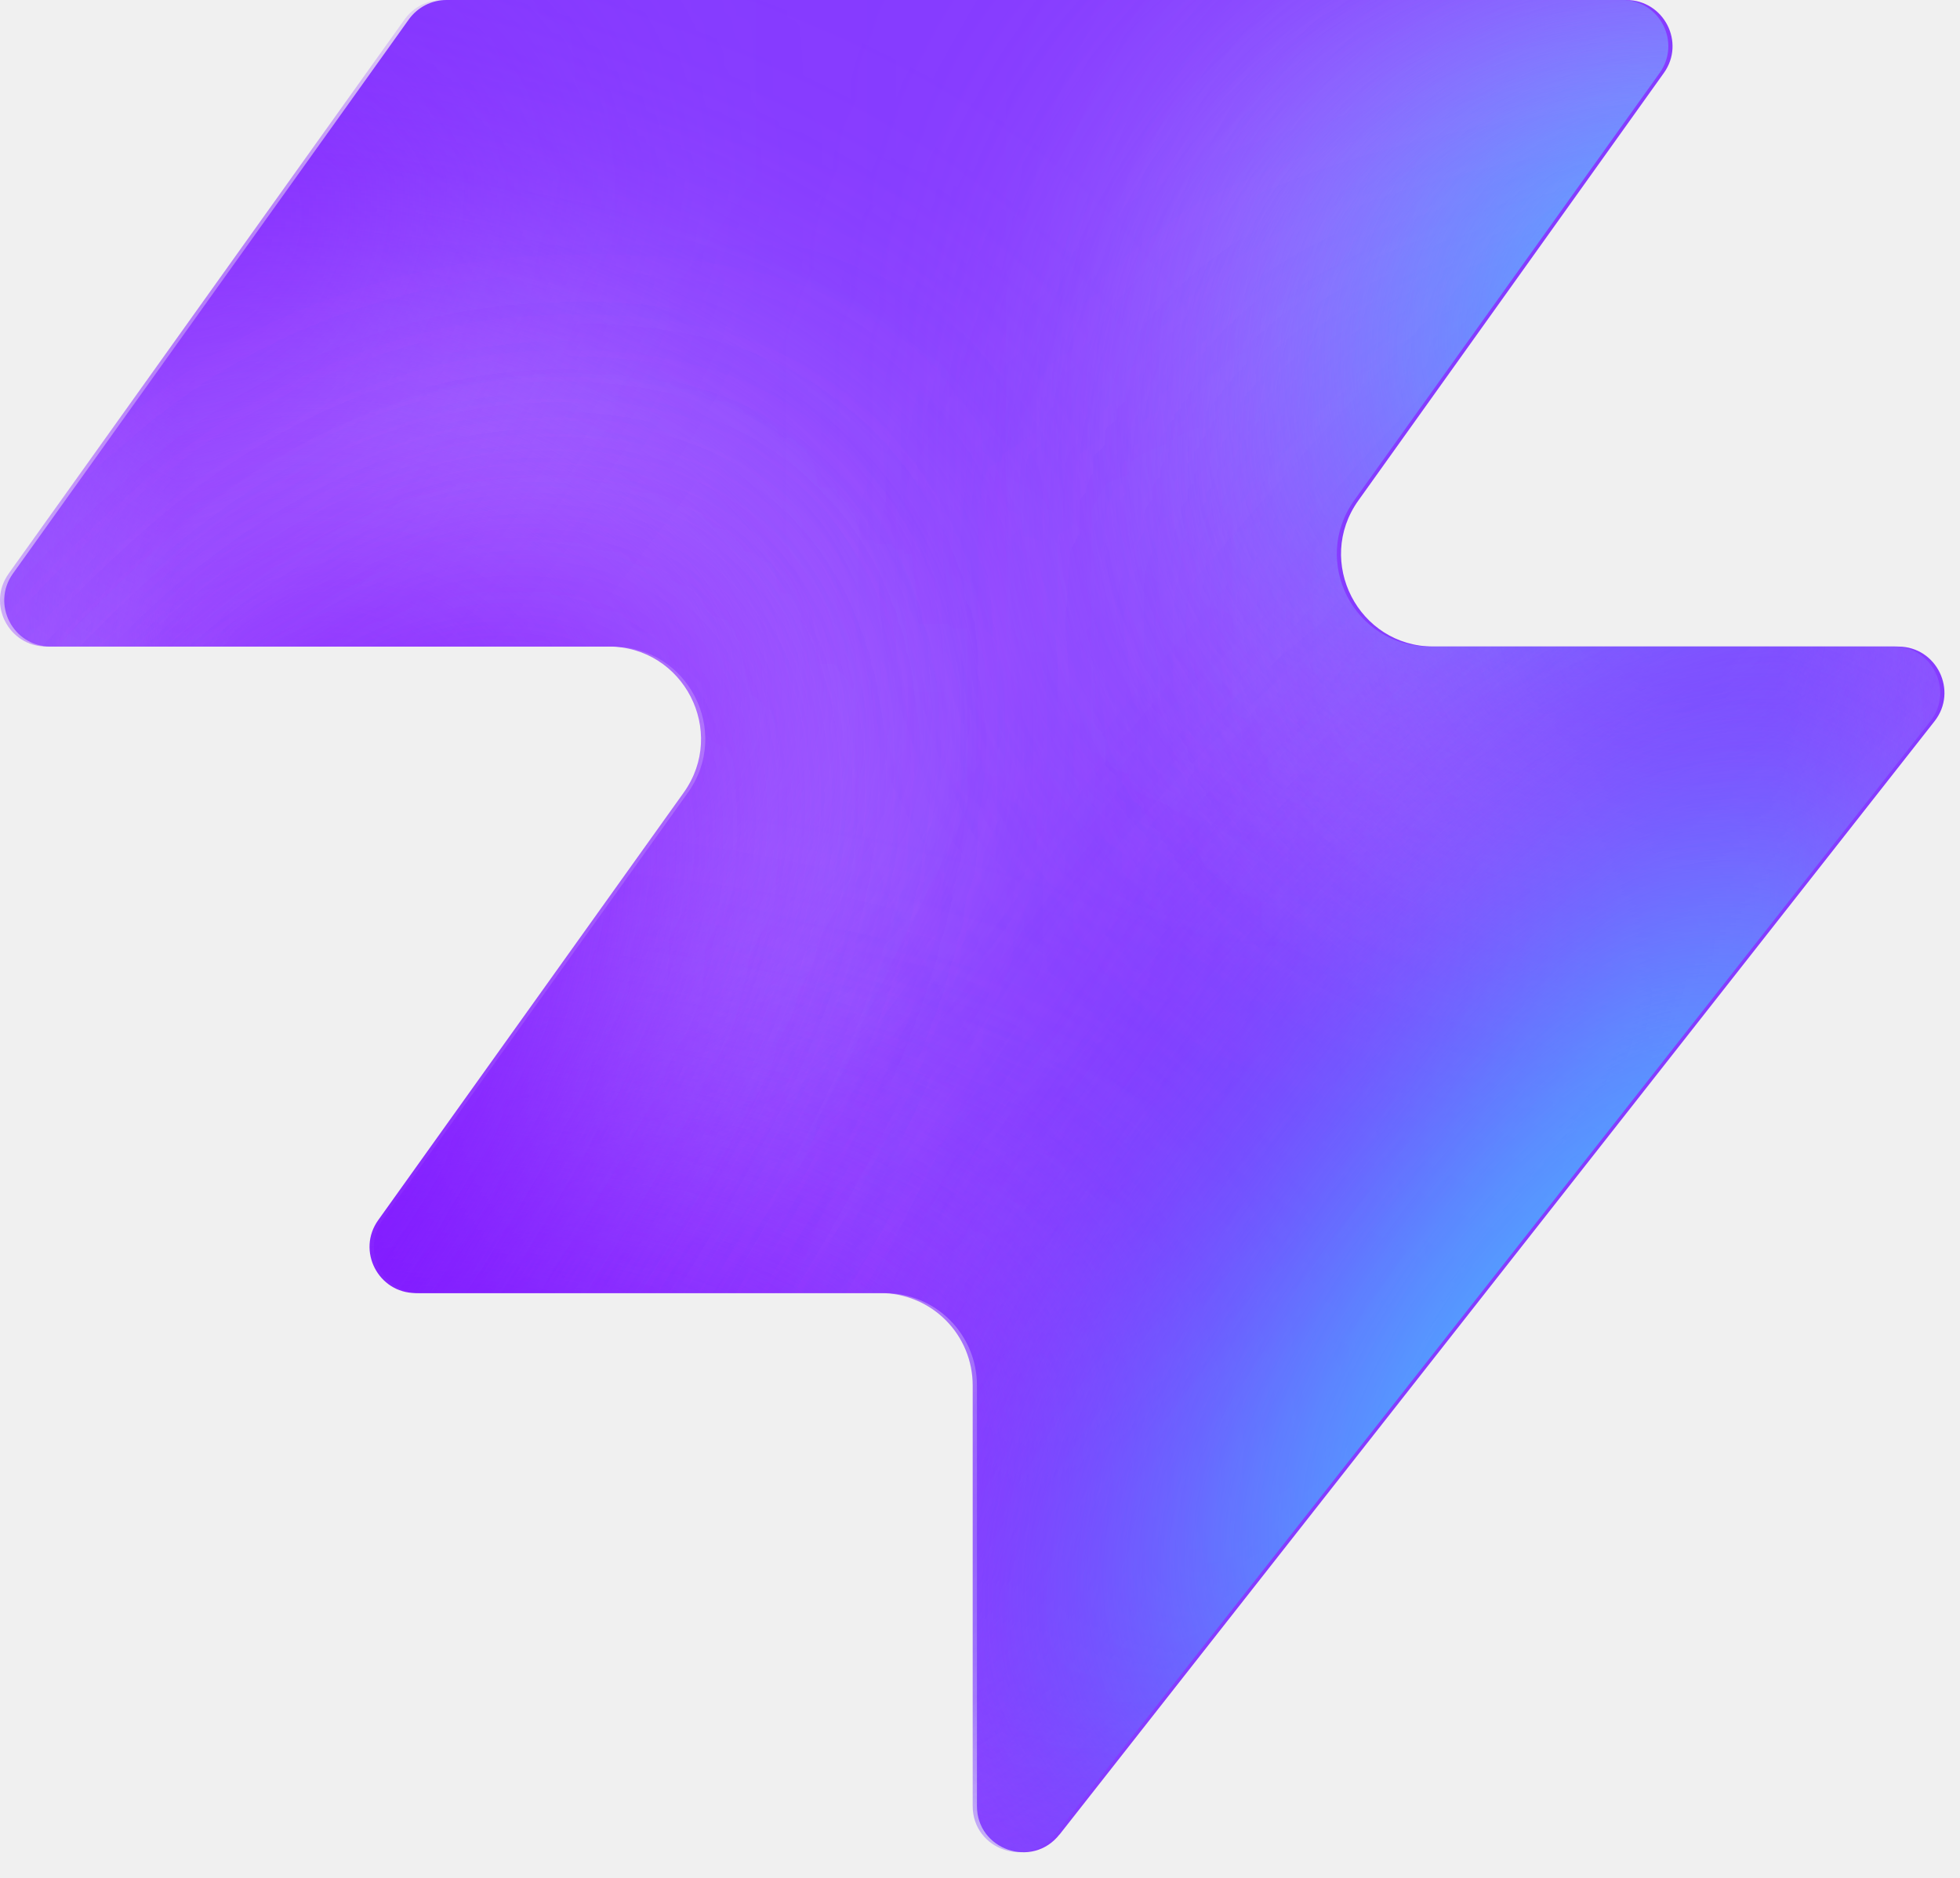
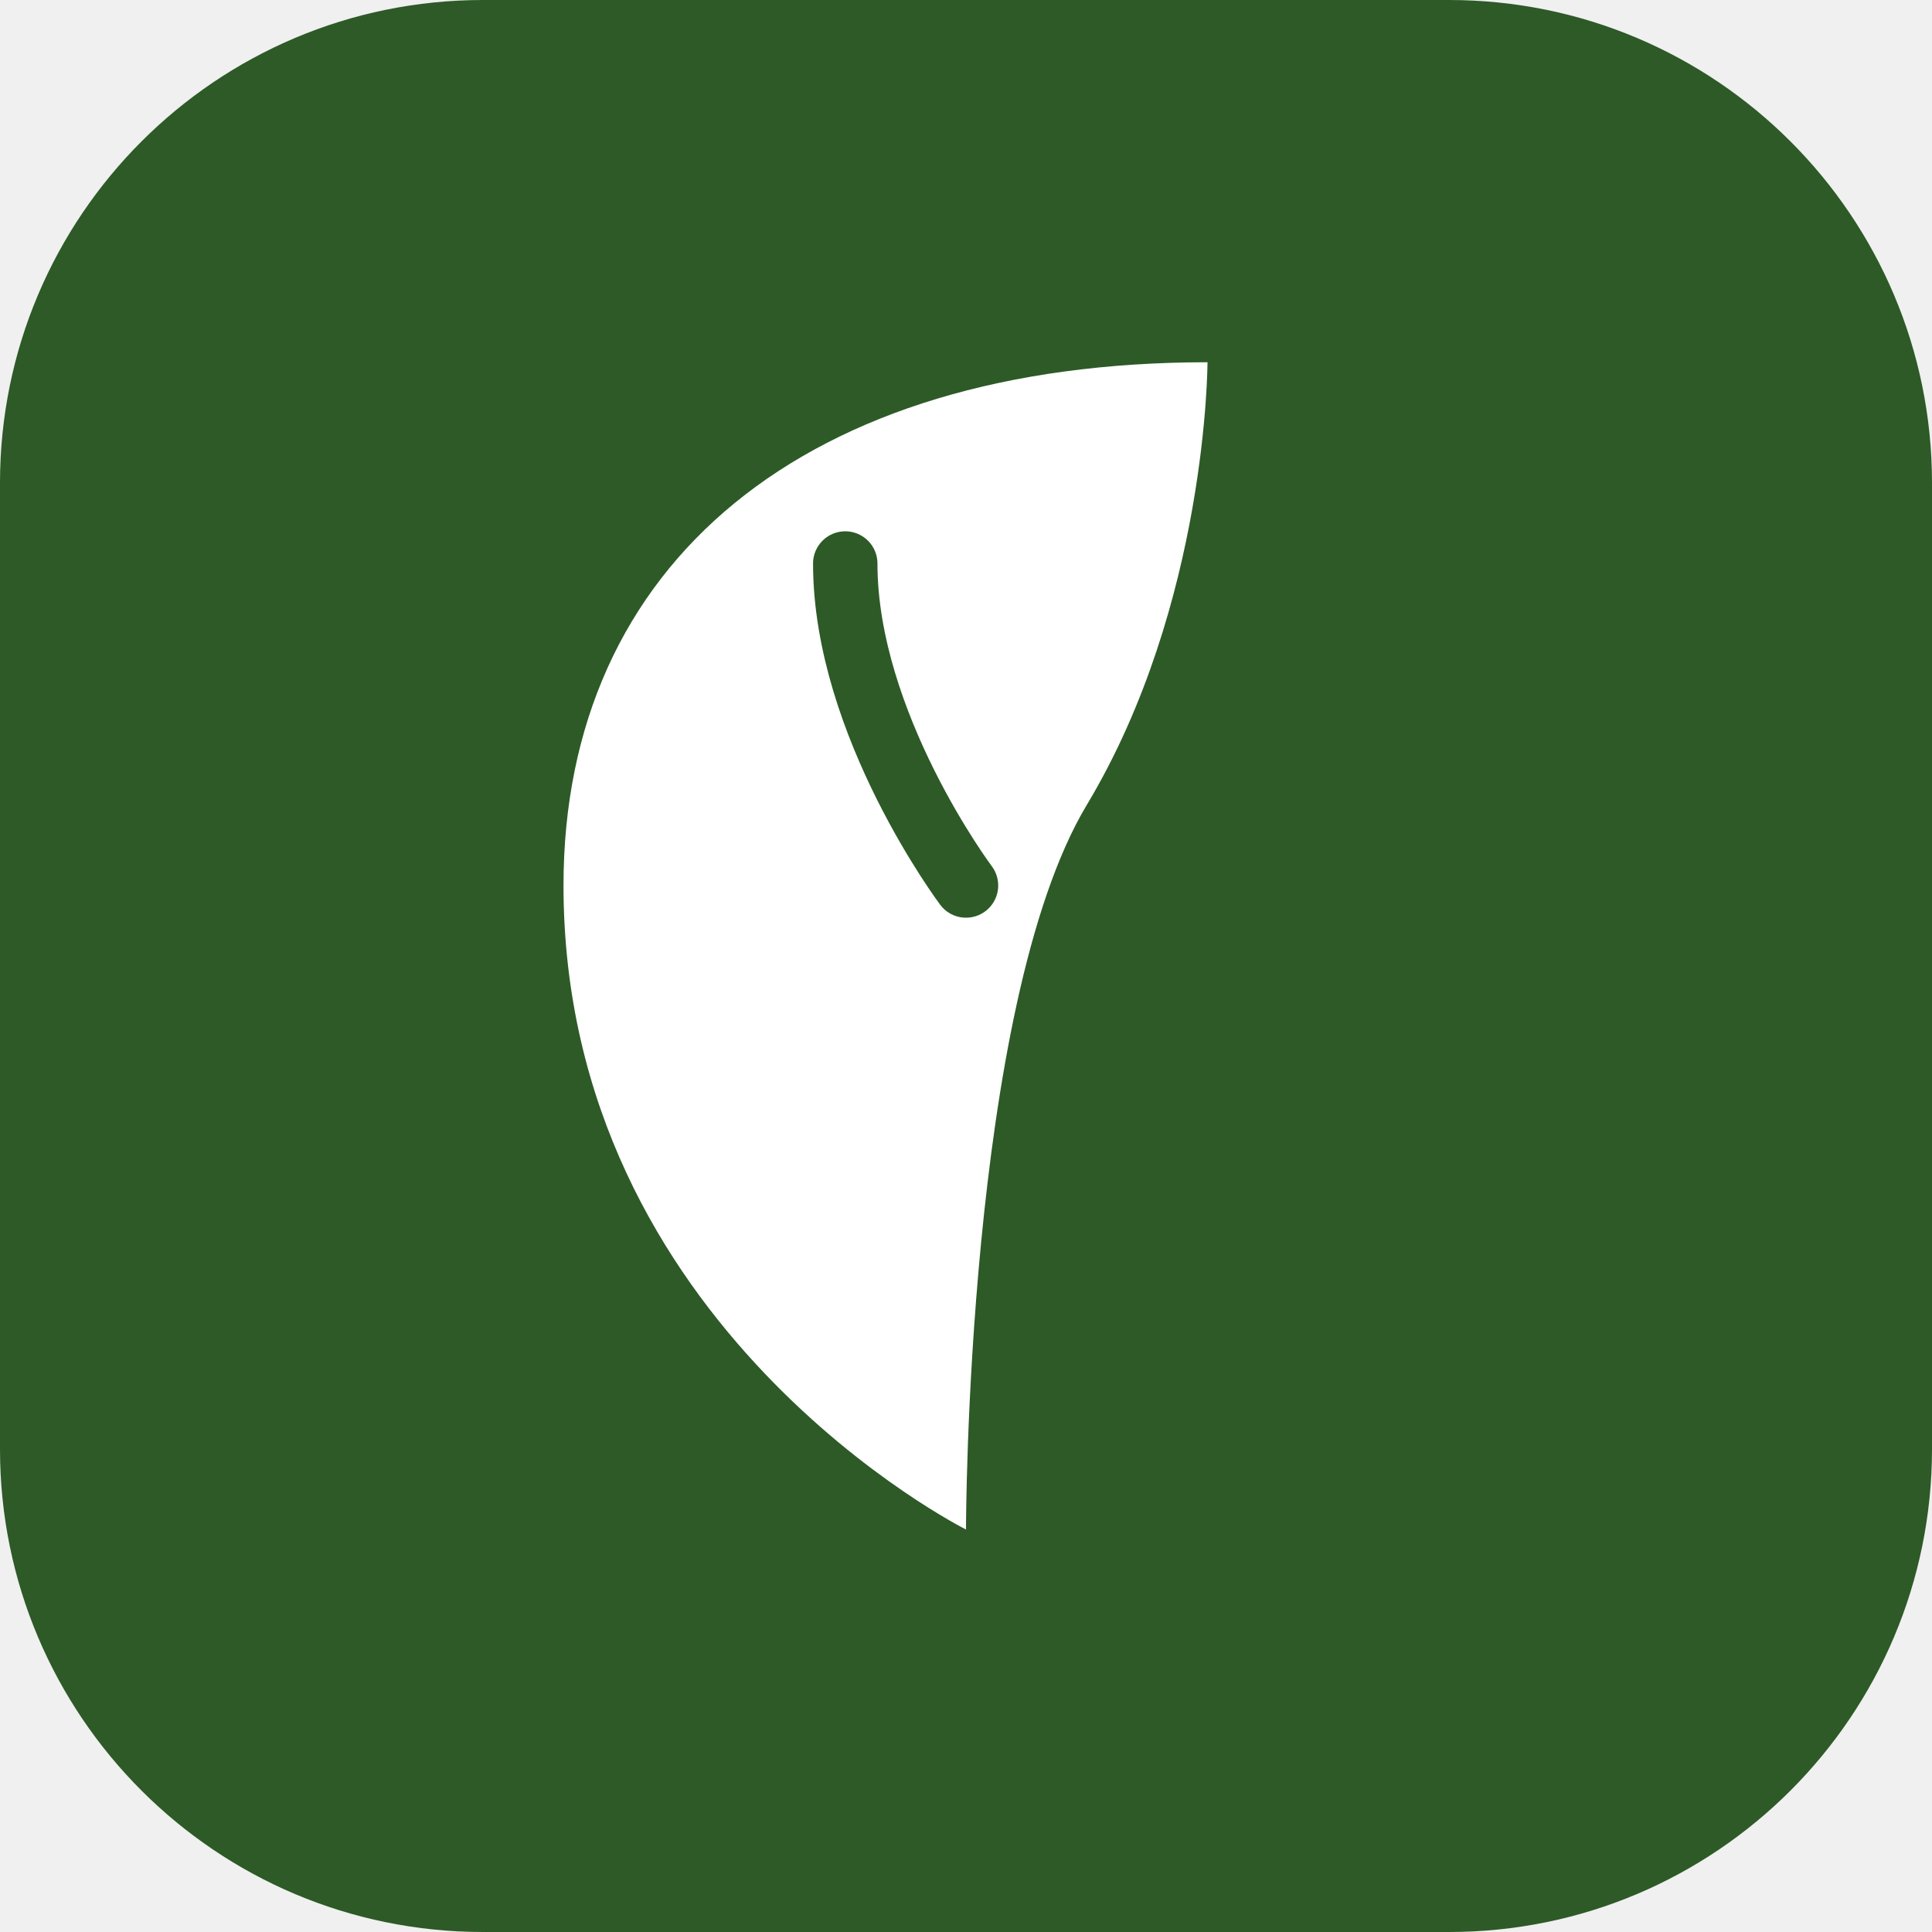
- <svg xmlns="http://www.w3.org/2000/svg" width="48" height="46" fill="none" viewBox="0 0 48 46">
-   <path fill="#863bff" d="M25.946 44.938c-.664.845-2.021.375-2.021-.698V33.937a2.26 2.26 0 0 0-2.262-2.262H10.287c-.92 0-1.456-1.04-.92-1.788l7.48-10.471c1.07-1.497 0-3.578-1.842-3.578H1.237c-.92 0-1.456-1.04-.92-1.788L10.013.474c.214-.297.556-.474.92-.474h28.894c.92 0 1.456 1.04.92 1.788l-7.48 10.471c-1.07 1.498 0 3.579 1.842 3.579h11.377c.943 0 1.473 1.088.89 1.83L25.947 44.94z" style="fill:#863bff;fill:color(display-p3 .525 .23 1);fill-opacity:1" />
-   <mask id="a" width="48" height="46" x="0" y="0" maskUnits="userSpaceOnUse" style="mask-type:alpha">
-     <path fill="#000" d="M25.842 44.938c-.664.844-2.021.375-2.021-.698V33.937a2.26 2.26 0 0 0-2.262-2.262H10.183c-.92 0-1.456-1.04-.92-1.788l7.48-10.471c1.07-1.498 0-3.579-1.842-3.579H1.133c-.92 0-1.456-1.04-.92-1.787L9.91.473c.214-.297.556-.474.92-.474h28.894c.92 0 1.456 1.04.92 1.788l-7.48 10.471c-1.07 1.498 0 3.578 1.842 3.578h11.377c.943 0 1.473 1.088.89 1.832L25.843 44.94z" style="fill:#000;fill-opacity:1" />
-   </mask>
-   <g mask="url(#a)">
-     <g filter="url(#b)">
-       <ellipse cx="5.508" cy="14.704" fill="#ede6ff" rx="5.508" ry="14.704" style="fill:#ede6ff;fill:color(display-p3 .927 .903 1);fill-opacity:1" transform="matrix(.00324 1 1 -.00324 -4.47 31.516)" />
-     </g>
-     <g filter="url(#c)">
-       <ellipse cx="10.399" cy="29.851" fill="#ede6ff" rx="10.399" ry="29.851" style="fill:#ede6ff;fill:color(display-p3 .927 .903 1);fill-opacity:1" transform="matrix(.00324 1 1 -.00324 -39.328 7.883)" />
-     </g>
-     <g filter="url(#d)">
-       <ellipse cx="5.508" cy="30.487" fill="#7e14ff" rx="5.508" ry="30.487" style="fill:#7e14ff;fill:color(display-p3 .492 .077 1);fill-opacity:1" transform="rotate(89.814 -25.913 -14.639)scale(1 -1)" />
-     </g>
-     <g filter="url(#e)">
-       <ellipse cx="5.508" cy="30.599" fill="#7e14ff" rx="5.508" ry="30.599" style="fill:#7e14ff;fill:color(display-p3 .492 .077 1);fill-opacity:1" transform="rotate(89.814 -32.644 -3.334)scale(1 -1)" />
-     </g>
-     <g filter="url(#f)">
-       <ellipse cx="5.508" cy="30.599" fill="#7e14ff" rx="5.508" ry="30.599" style="fill:#7e14ff;fill:color(display-p3 .492 .077 1);fill-opacity:1" transform="matrix(.00324 1 1 -.00324 -34.34 30.47)" />
-     </g>
-     <g filter="url(#g)">
-       <ellipse cx="14.072" cy="22.078" fill="#ede6ff" rx="14.072" ry="22.078" style="fill:#ede6ff;fill:color(display-p3 .927 .903 1);fill-opacity:1" transform="rotate(93.35 24.506 48.493)scale(-1 1)" />
-     </g>
-     <g filter="url(#h)">
-       <ellipse cx="3.47" cy="21.501" fill="#7e14ff" rx="3.47" ry="21.501" style="fill:#7e14ff;fill:color(display-p3 .492 .077 1);fill-opacity:1" transform="rotate(89.009 28.708 47.59)scale(-1 1)" />
-     </g>
-     <g filter="url(#i)">
-       <ellipse cx="3.47" cy="21.501" fill="#7e14ff" rx="3.47" ry="21.501" style="fill:#7e14ff;fill:color(display-p3 .492 .077 1);fill-opacity:1" transform="rotate(89.009 28.708 47.59)scale(-1 1)" />
-     </g>
-     <g filter="url(#j)">
-       <ellipse cx=".387" cy="8.972" fill="#7e14ff" rx="4.407" ry="29.108" style="fill:#7e14ff;fill:color(display-p3 .492 .077 1);fill-opacity:1" transform="rotate(39.51 .387 8.972)" />
-     </g>
-     <g filter="url(#k)">
-       <ellipse cx="47.523" cy="-6.092" fill="#7e14ff" rx="4.407" ry="29.108" style="fill:#7e14ff;fill:color(display-p3 .492 .077 1);fill-opacity:1" transform="rotate(37.892 47.523 -6.092)" />
-     </g>
-     <g filter="url(#l)">
-       <ellipse cx="41.412" cy="6.333" fill="#47bfff" rx="5.971" ry="9.665" style="fill:#47bfff;fill:color(display-p3 .28 .748 1);fill-opacity:1" transform="rotate(37.892 41.412 6.333)" />
-     </g>
-     <g filter="url(#m)">
-       <ellipse cx="-1.879" cy="38.332" fill="#7e14ff" rx="4.407" ry="29.108" style="fill:#7e14ff;fill:color(display-p3 .492 .077 1);fill-opacity:1" transform="rotate(37.892 -1.88 38.332)" />
-     </g>
-     <g filter="url(#n)">
-       <ellipse cx="-1.879" cy="38.332" fill="#7e14ff" rx="4.407" ry="29.108" style="fill:#7e14ff;fill:color(display-p3 .492 .077 1);fill-opacity:1" transform="rotate(37.892 -1.88 38.332)" />
-     </g>
-     <g filter="url(#o)">
-       <ellipse cx="35.651" cy="29.907" fill="#7e14ff" rx="4.407" ry="29.108" style="fill:#7e14ff;fill:color(display-p3 .492 .077 1);fill-opacity:1" transform="rotate(37.892 35.651 29.907)" />
-     </g>
-     <g filter="url(#p)">
-       <ellipse cx="38.418" cy="32.4" fill="#47bfff" rx="5.971" ry="15.297" style="fill:#47bfff;fill:color(display-p3 .28 .748 1);fill-opacity:1" transform="rotate(37.892 38.418 32.4)" />
-     </g>
-   </g>
-   <defs>
-     <filter id="b" width="60.045" height="41.654" x="-19.77" y="16.149" color-interpolation-filters="sRGB" filterUnits="userSpaceOnUse">
-       <feFlood flood-opacity="0" result="BackgroundImageFix" />
-       <feBlend in="SourceGraphic" in2="BackgroundImageFix" result="shape" />
-       <feGaussianBlur result="effect1_foregroundBlur_2002_17158" stdDeviation="7.659" />
-     </filter>
-     <filter id="c" width="90.34" height="51.437" x="-54.613" y="-7.533" color-interpolation-filters="sRGB" filterUnits="userSpaceOnUse">
-       <feFlood flood-opacity="0" result="BackgroundImageFix" />
-       <feBlend in="SourceGraphic" in2="BackgroundImageFix" result="shape" />
-       <feGaussianBlur result="effect1_foregroundBlur_2002_17158" stdDeviation="7.659" />
-     </filter>
-     <filter id="d" width="79.355" height="29.4" x="-49.64" y="2.03" color-interpolation-filters="sRGB" filterUnits="userSpaceOnUse">
-       <feFlood flood-opacity="0" result="BackgroundImageFix" />
-       <feBlend in="SourceGraphic" in2="BackgroundImageFix" result="shape" />
-       <feGaussianBlur result="effect1_foregroundBlur_2002_17158" stdDeviation="4.596" />
-     </filter>
-     <filter id="e" width="79.579" height="29.4" x="-45.045" y="20.029" color-interpolation-filters="sRGB" filterUnits="userSpaceOnUse">
-       <feFlood flood-opacity="0" result="BackgroundImageFix" />
-       <feBlend in="SourceGraphic" in2="BackgroundImageFix" result="shape" />
-       <feGaussianBlur result="effect1_foregroundBlur_2002_17158" stdDeviation="4.596" />
-     </filter>
-     <filter id="f" width="79.579" height="29.4" x="-43.513" y="21.178" color-interpolation-filters="sRGB" filterUnits="userSpaceOnUse">
-       <feFlood flood-opacity="0" result="BackgroundImageFix" />
-       <feBlend in="SourceGraphic" in2="BackgroundImageFix" result="shape" />
-       <feGaussianBlur result="effect1_foregroundBlur_2002_17158" stdDeviation="4.596" />
-     </filter>
-     <filter id="g" width="74.749" height="58.852" x="15.756" y="-17.901" color-interpolation-filters="sRGB" filterUnits="userSpaceOnUse">
-       <feFlood flood-opacity="0" result="BackgroundImageFix" />
-       <feBlend in="SourceGraphic" in2="BackgroundImageFix" result="shape" />
-       <feGaussianBlur result="effect1_foregroundBlur_2002_17158" stdDeviation="7.659" />
-     </filter>
-     <filter id="h" width="61.377" height="25.362" x="23.548" y="2.284" color-interpolation-filters="sRGB" filterUnits="userSpaceOnUse">
-       <feFlood flood-opacity="0" result="BackgroundImageFix" />
-       <feBlend in="SourceGraphic" in2="BackgroundImageFix" result="shape" />
-       <feGaussianBlur result="effect1_foregroundBlur_2002_17158" stdDeviation="4.596" />
-     </filter>
-     <filter id="i" width="61.377" height="25.362" x="23.548" y="2.284" color-interpolation-filters="sRGB" filterUnits="userSpaceOnUse">
-       <feFlood flood-opacity="0" result="BackgroundImageFix" />
-       <feBlend in="SourceGraphic" in2="BackgroundImageFix" result="shape" />
-       <feGaussianBlur result="effect1_foregroundBlur_2002_17158" stdDeviation="4.596" />
-     </filter>
-     <filter id="j" width="56.045" height="63.649" x="-27.636" y="-22.853" color-interpolation-filters="sRGB" filterUnits="userSpaceOnUse">
-       <feFlood flood-opacity="0" result="BackgroundImageFix" />
-       <feBlend in="SourceGraphic" in2="BackgroundImageFix" result="shape" />
-       <feGaussianBlur result="effect1_foregroundBlur_2002_17158" stdDeviation="4.596" />
-     </filter>
-     <filter id="k" width="54.814" height="64.646" x="20.116" y="-38.415" color-interpolation-filters="sRGB" filterUnits="userSpaceOnUse">
-       <feFlood flood-opacity="0" result="BackgroundImageFix" />
-       <feBlend in="SourceGraphic" in2="BackgroundImageFix" result="shape" />
-       <feGaussianBlur result="effect1_foregroundBlur_2002_17158" stdDeviation="4.596" />
-     </filter>
-     <filter id="l" width="33.541" height="35.313" x="24.641" y="-11.323" color-interpolation-filters="sRGB" filterUnits="userSpaceOnUse">
-       <feFlood flood-opacity="0" result="BackgroundImageFix" />
-       <feBlend in="SourceGraphic" in2="BackgroundImageFix" result="shape" />
-       <feGaussianBlur result="effect1_foregroundBlur_2002_17158" stdDeviation="4.596" />
-     </filter>
-     <filter id="m" width="54.814" height="64.646" x="-29.286" y="6.009" color-interpolation-filters="sRGB" filterUnits="userSpaceOnUse">
-       <feFlood flood-opacity="0" result="BackgroundImageFix" />
-       <feBlend in="SourceGraphic" in2="BackgroundImageFix" result="shape" />
-       <feGaussianBlur result="effect1_foregroundBlur_2002_17158" stdDeviation="4.596" />
-     </filter>
-     <filter id="n" width="54.814" height="64.646" x="-29.286" y="6.009" color-interpolation-filters="sRGB" filterUnits="userSpaceOnUse">
-       <feFlood flood-opacity="0" result="BackgroundImageFix" />
-       <feBlend in="SourceGraphic" in2="BackgroundImageFix" result="shape" />
-       <feGaussianBlur result="effect1_foregroundBlur_2002_17158" stdDeviation="4.596" />
-     </filter>
-     <filter id="o" width="54.814" height="64.646" x="8.244" y="-2.416" color-interpolation-filters="sRGB" filterUnits="userSpaceOnUse">
-       <feFlood flood-opacity="0" result="BackgroundImageFix" />
-       <feBlend in="SourceGraphic" in2="BackgroundImageFix" result="shape" />
-       <feGaussianBlur result="effect1_foregroundBlur_2002_17158" stdDeviation="4.596" />
-     </filter>
-     <filter id="p" width="39.409" height="43.623" x="18.713" y="10.588" color-interpolation-filters="sRGB" filterUnits="userSpaceOnUse">
-       <feFlood flood-opacity="0" result="BackgroundImageFix" />
-       <feBlend in="SourceGraphic" in2="BackgroundImageFix" result="shape" />
-       <feGaussianBlur result="effect1_foregroundBlur_2002_17158" stdDeviation="4.596" />
-     </filter>
-   </defs>
+ <svg xmlns="http://www.w3.org/2000/svg" viewBox="0 0 48 48" width="48" height="48">
+   <rect width="48" height="48" rx="12" fill="#2d5a27" />
+   <path d="M24 38C24 38 14 33 14 22C14 14 20 9 30 9C30 9 30 15 27 20C24 25 24 38 24 38Z" fill="#ffffff" />
+   <path d="M24 22C24 22 21 18 21 14" stroke="#2d5a27" stroke-width="1.6" stroke-linecap="round" fill="none" />
</svg>
